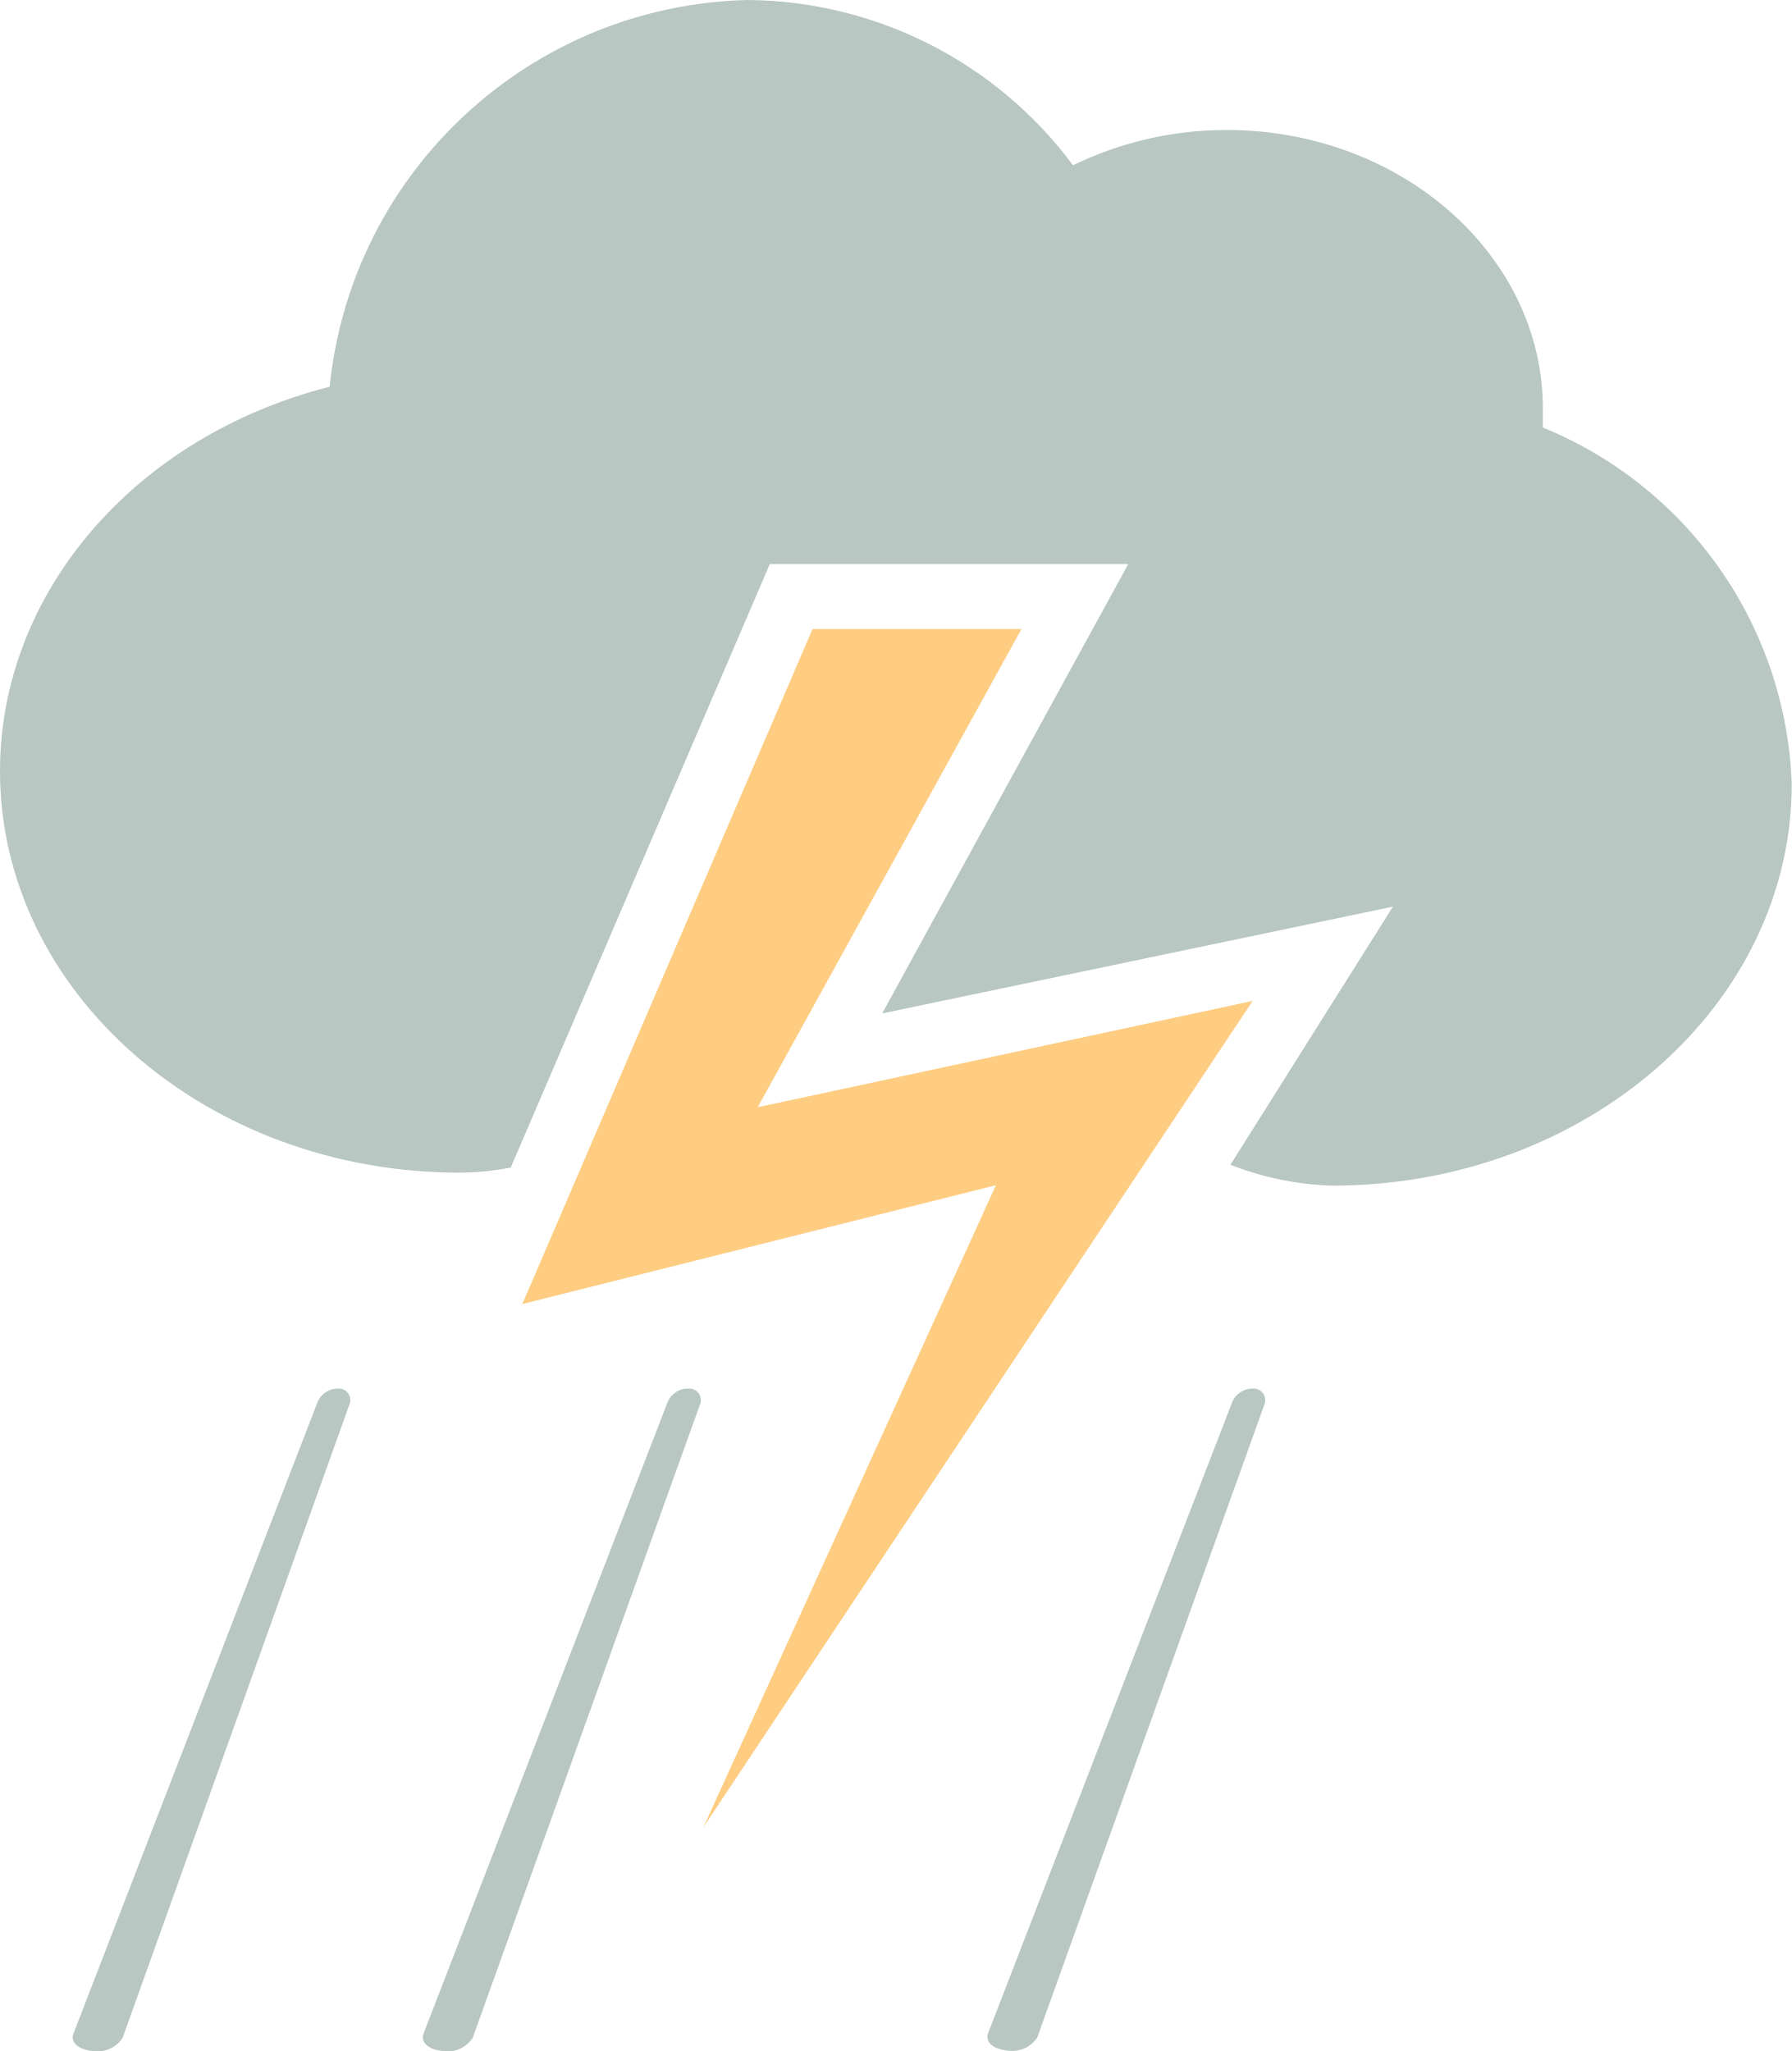
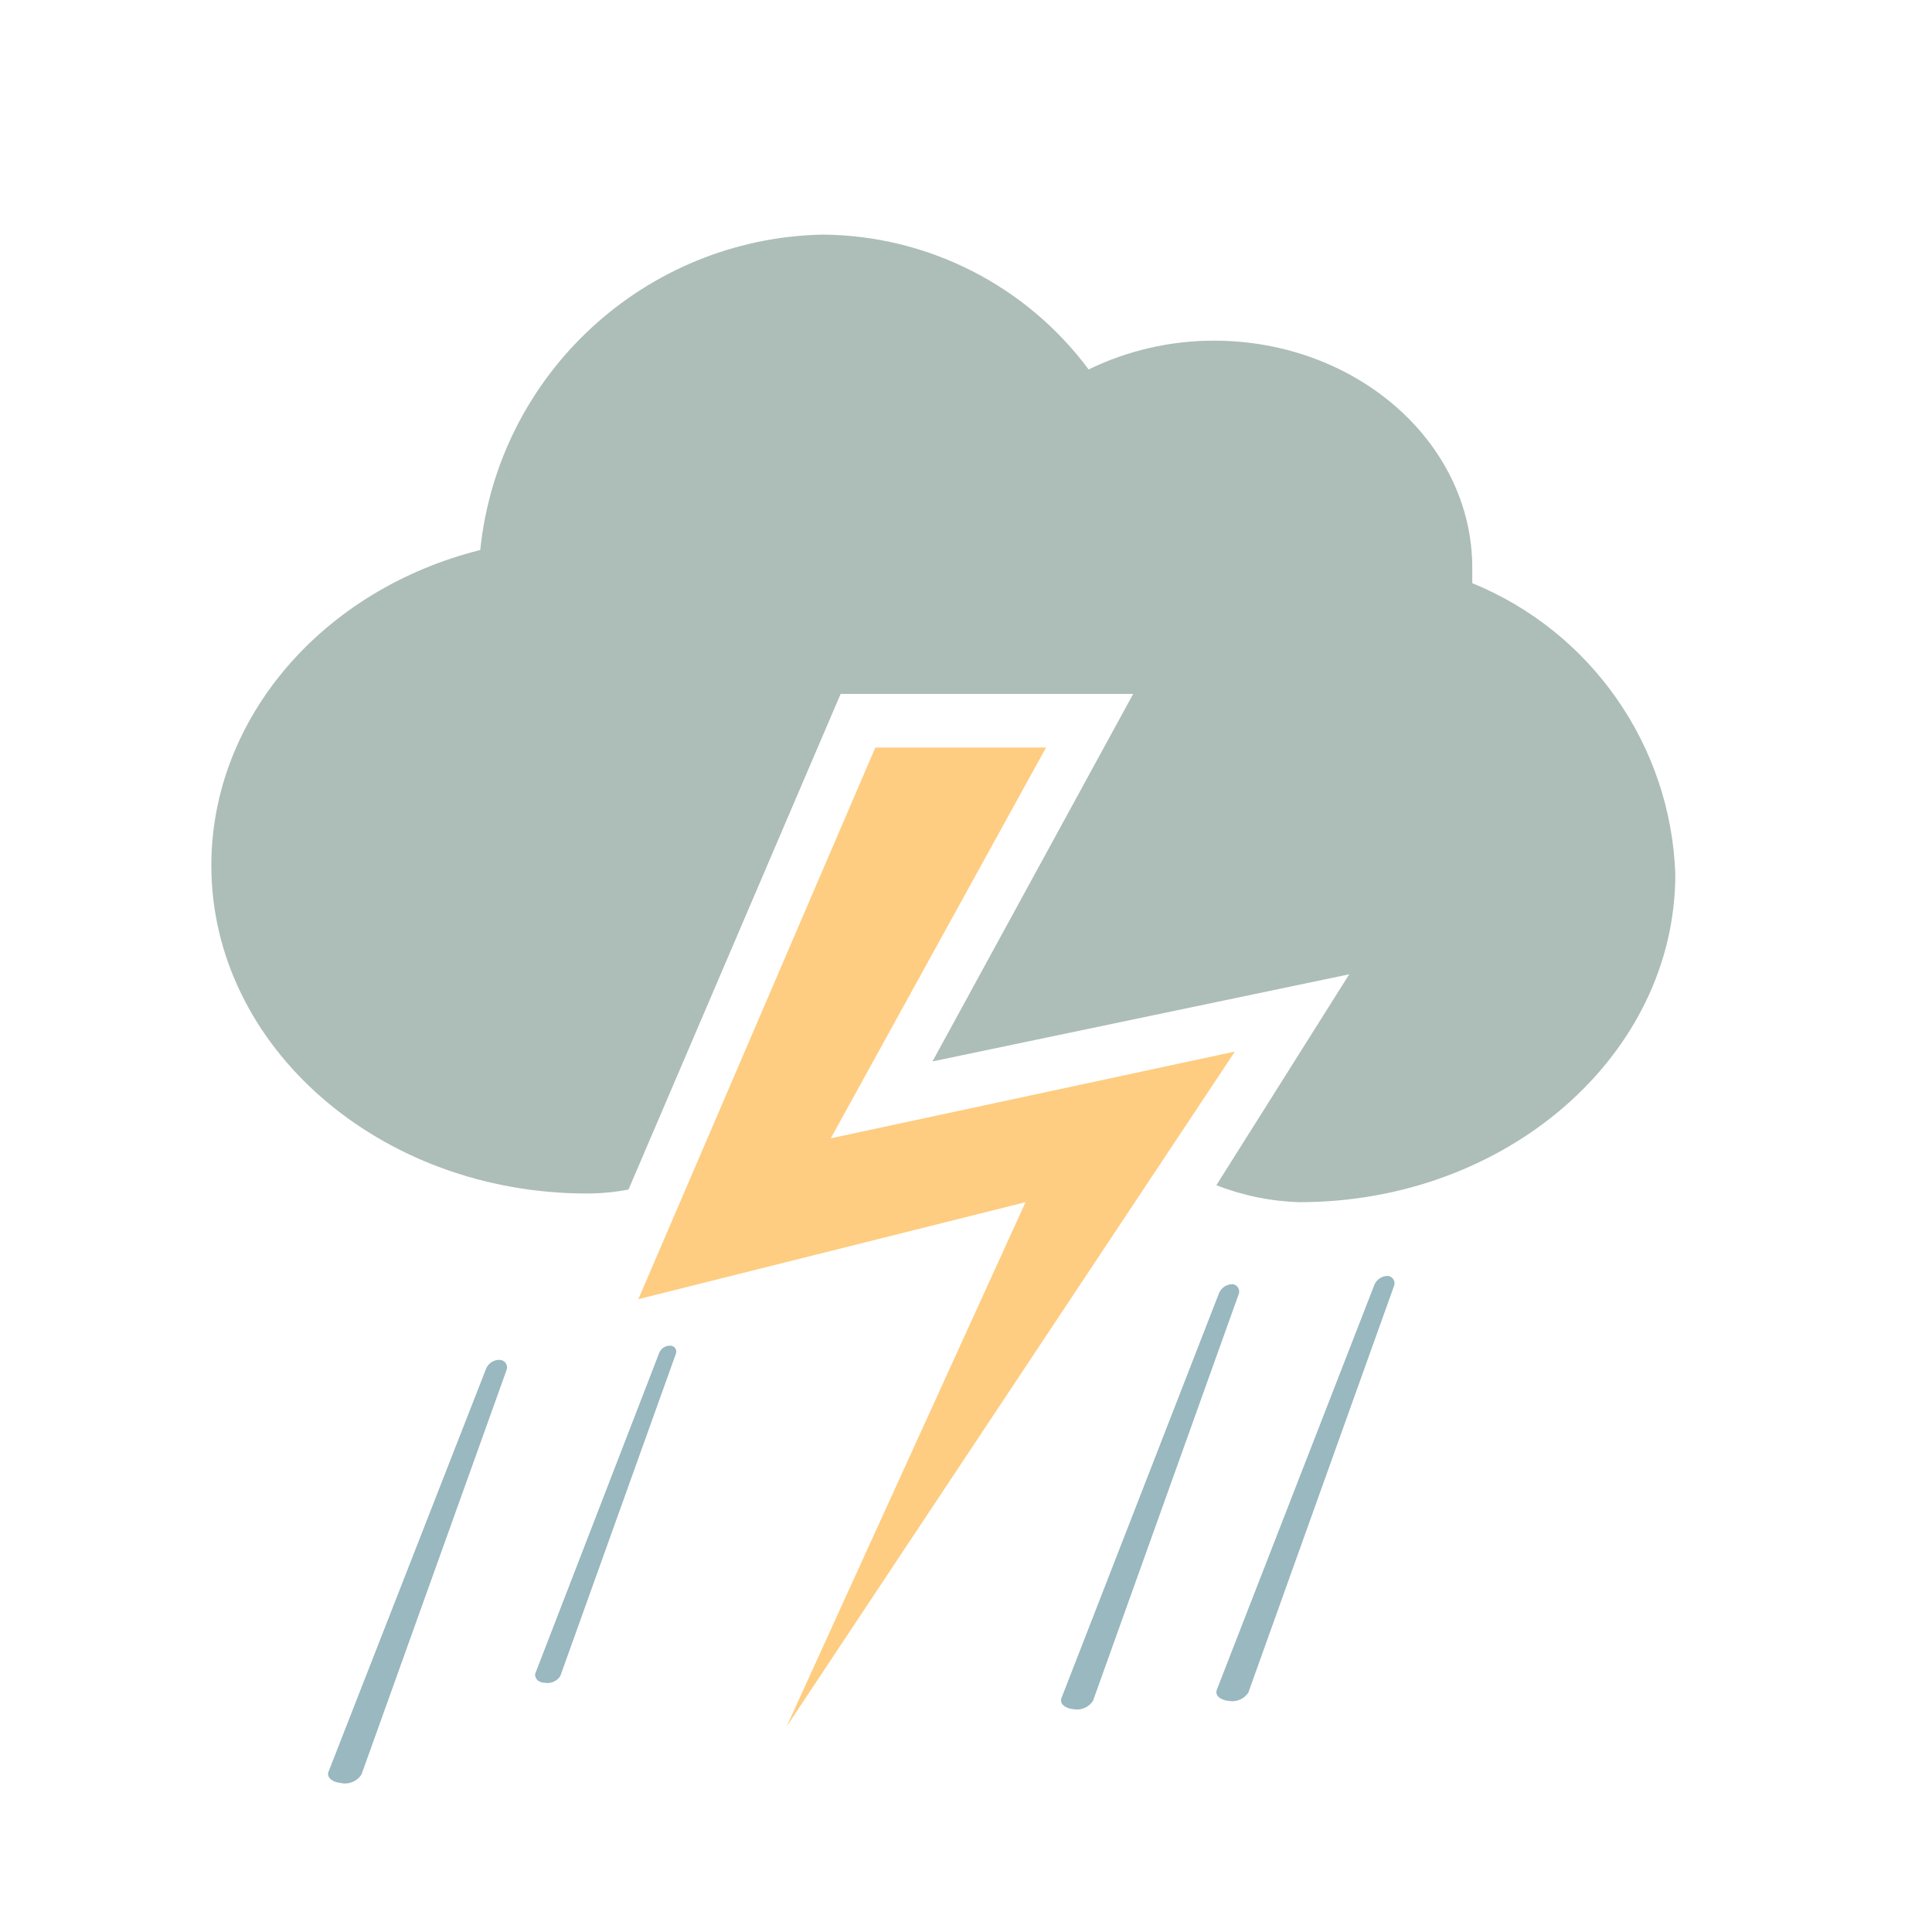
- <svg xmlns="http://www.w3.org/2000/svg" viewBox="0 0 38.59 44.18">
-   <polygon points="26.98 21.56 16.32 23.85 22 13.55 17.5 13.55 11.25 28.09 21.45 25.53 15.15 39.36 26.98 21.56" style="fill:#fecd81" />
-   <path d="M33.23,9.21c0-.14,0-.28,0-.41,0-3.3-3.05-6-6.81-6a7.56,7.56,0,0,0-3.31.76A8.81,8.81,0,0,0,16.1,0a9.27,9.27,0,0,0-9,8.33C2.9,9.4,0,12.77,0,16.61c0,4.77,4.44,8.65,9.9,8.65a5.94,5.94,0,0,0,1.1-.11l5.58-13H24.3L19,21.83l11-2.3-3.5,5.56a6.55,6.55,0,0,0,2.19.45c5.46,0,9.9-3.88,9.9-8.65A8.62,8.62,0,0,0,33.23,9.21Z" style="fill:#b9c7c3" />
-   <path d="M7.3,29.91a.48.48,0,0,0-.46.29L1.58,43.81c-.07.18.11.34.41.37a.65.65,0,0,0,.65-.28L7.52,30.27A.25.25,0,0,0,7.3,29.91Z" style="fill:#b9c7c3" />
-   <path d="M14.84,29.91a.48.48,0,0,0-.46.29L9.12,43.81c-.07.18.11.34.41.37a.65.65,0,0,0,.65-.28l4.89-13.63A.25.25,0,0,0,14.84,29.91Z" style="fill:#b9c7c3" />
-   <path d="M27,29.91a.48.48,0,0,0-.46.29l-5.26,13.6c-.07.18.11.34.41.37a.65.65,0,0,0,.65-.28l4.89-13.63A.25.25,0,0,0,27,29.91Z" style="fill:#b9c7c3" />
+ <svg xmlns="http://www.w3.org/2000/svg" viewBox="0 0 49 49">
+   <path d="M12.68,34.49a.36.36,0,0,0-.35.22l-4,10.23c-.05.13.09.26.31.28A.49.49,0,0,0,9.17,45l3.68-10.26A.19.19,0,0,0,12.68,34.49Z" style="fill:#99b8bf" />
+   <path d="M17,34.13a.29.29,0,0,0-.28.18l-3.15,8.15c0,.11.07.21.25.22a.39.39,0,0,0,.39-.17l2.93-8.17A.15.15,0,0,0,17,34.13Z" style="fill:#99b8bf" />
+   <path d="M31.27,32.57a.37.37,0,0,0-.35.22l-4,10.28c-.05.14.09.26.31.28a.49.49,0,0,0,.49-.21l3.69-10.3A.19.19,0,0,0,31.27,32.57Z" style="fill:#99b8bf" />
+   <polygon points="31.32 26.67 21.07 28.87 26.53 18.96 22.2 18.96 16.19 32.95 26.01 30.49 19.95 43.79 31.32 26.67" style="fill:#fecd81" />
+   <path d="M37.34,14.79c0-.14,0-.27,0-.39,0-3.18-2.94-5.76-6.55-5.76a7.27,7.27,0,0,0-3.18.73,8.48,8.48,0,0,0-6.76-3.42,8.92,8.92,0,0,0-8.67,8c-4,1-6.82,4.27-6.82,8,0,4.59,4.27,8.32,9.53,8.32a5.71,5.71,0,0,0,1.05-.1L21.32,17.6h7.42l-5.09,9.32,10.57-2.21-3.37,5.35a6.3,6.3,0,0,0,2.11.43c5.25,0,9.53-3.73,9.53-8.32A8.29,8.29,0,0,0,37.34,14.79Z" style="fill:#adbdb8" />
+   <path d="M35.21,32.36a.37.37,0,0,0-.35.22l-4,10.28c-.05.14.09.26.31.28a.49.49,0,0,0,.49-.21l3.69-10.3A.19.19,0,0,0,35.21,32.36Z" style="fill:#99b8bf" />
+   <rect width="49" height="49" style="fill:none" />
</svg>
